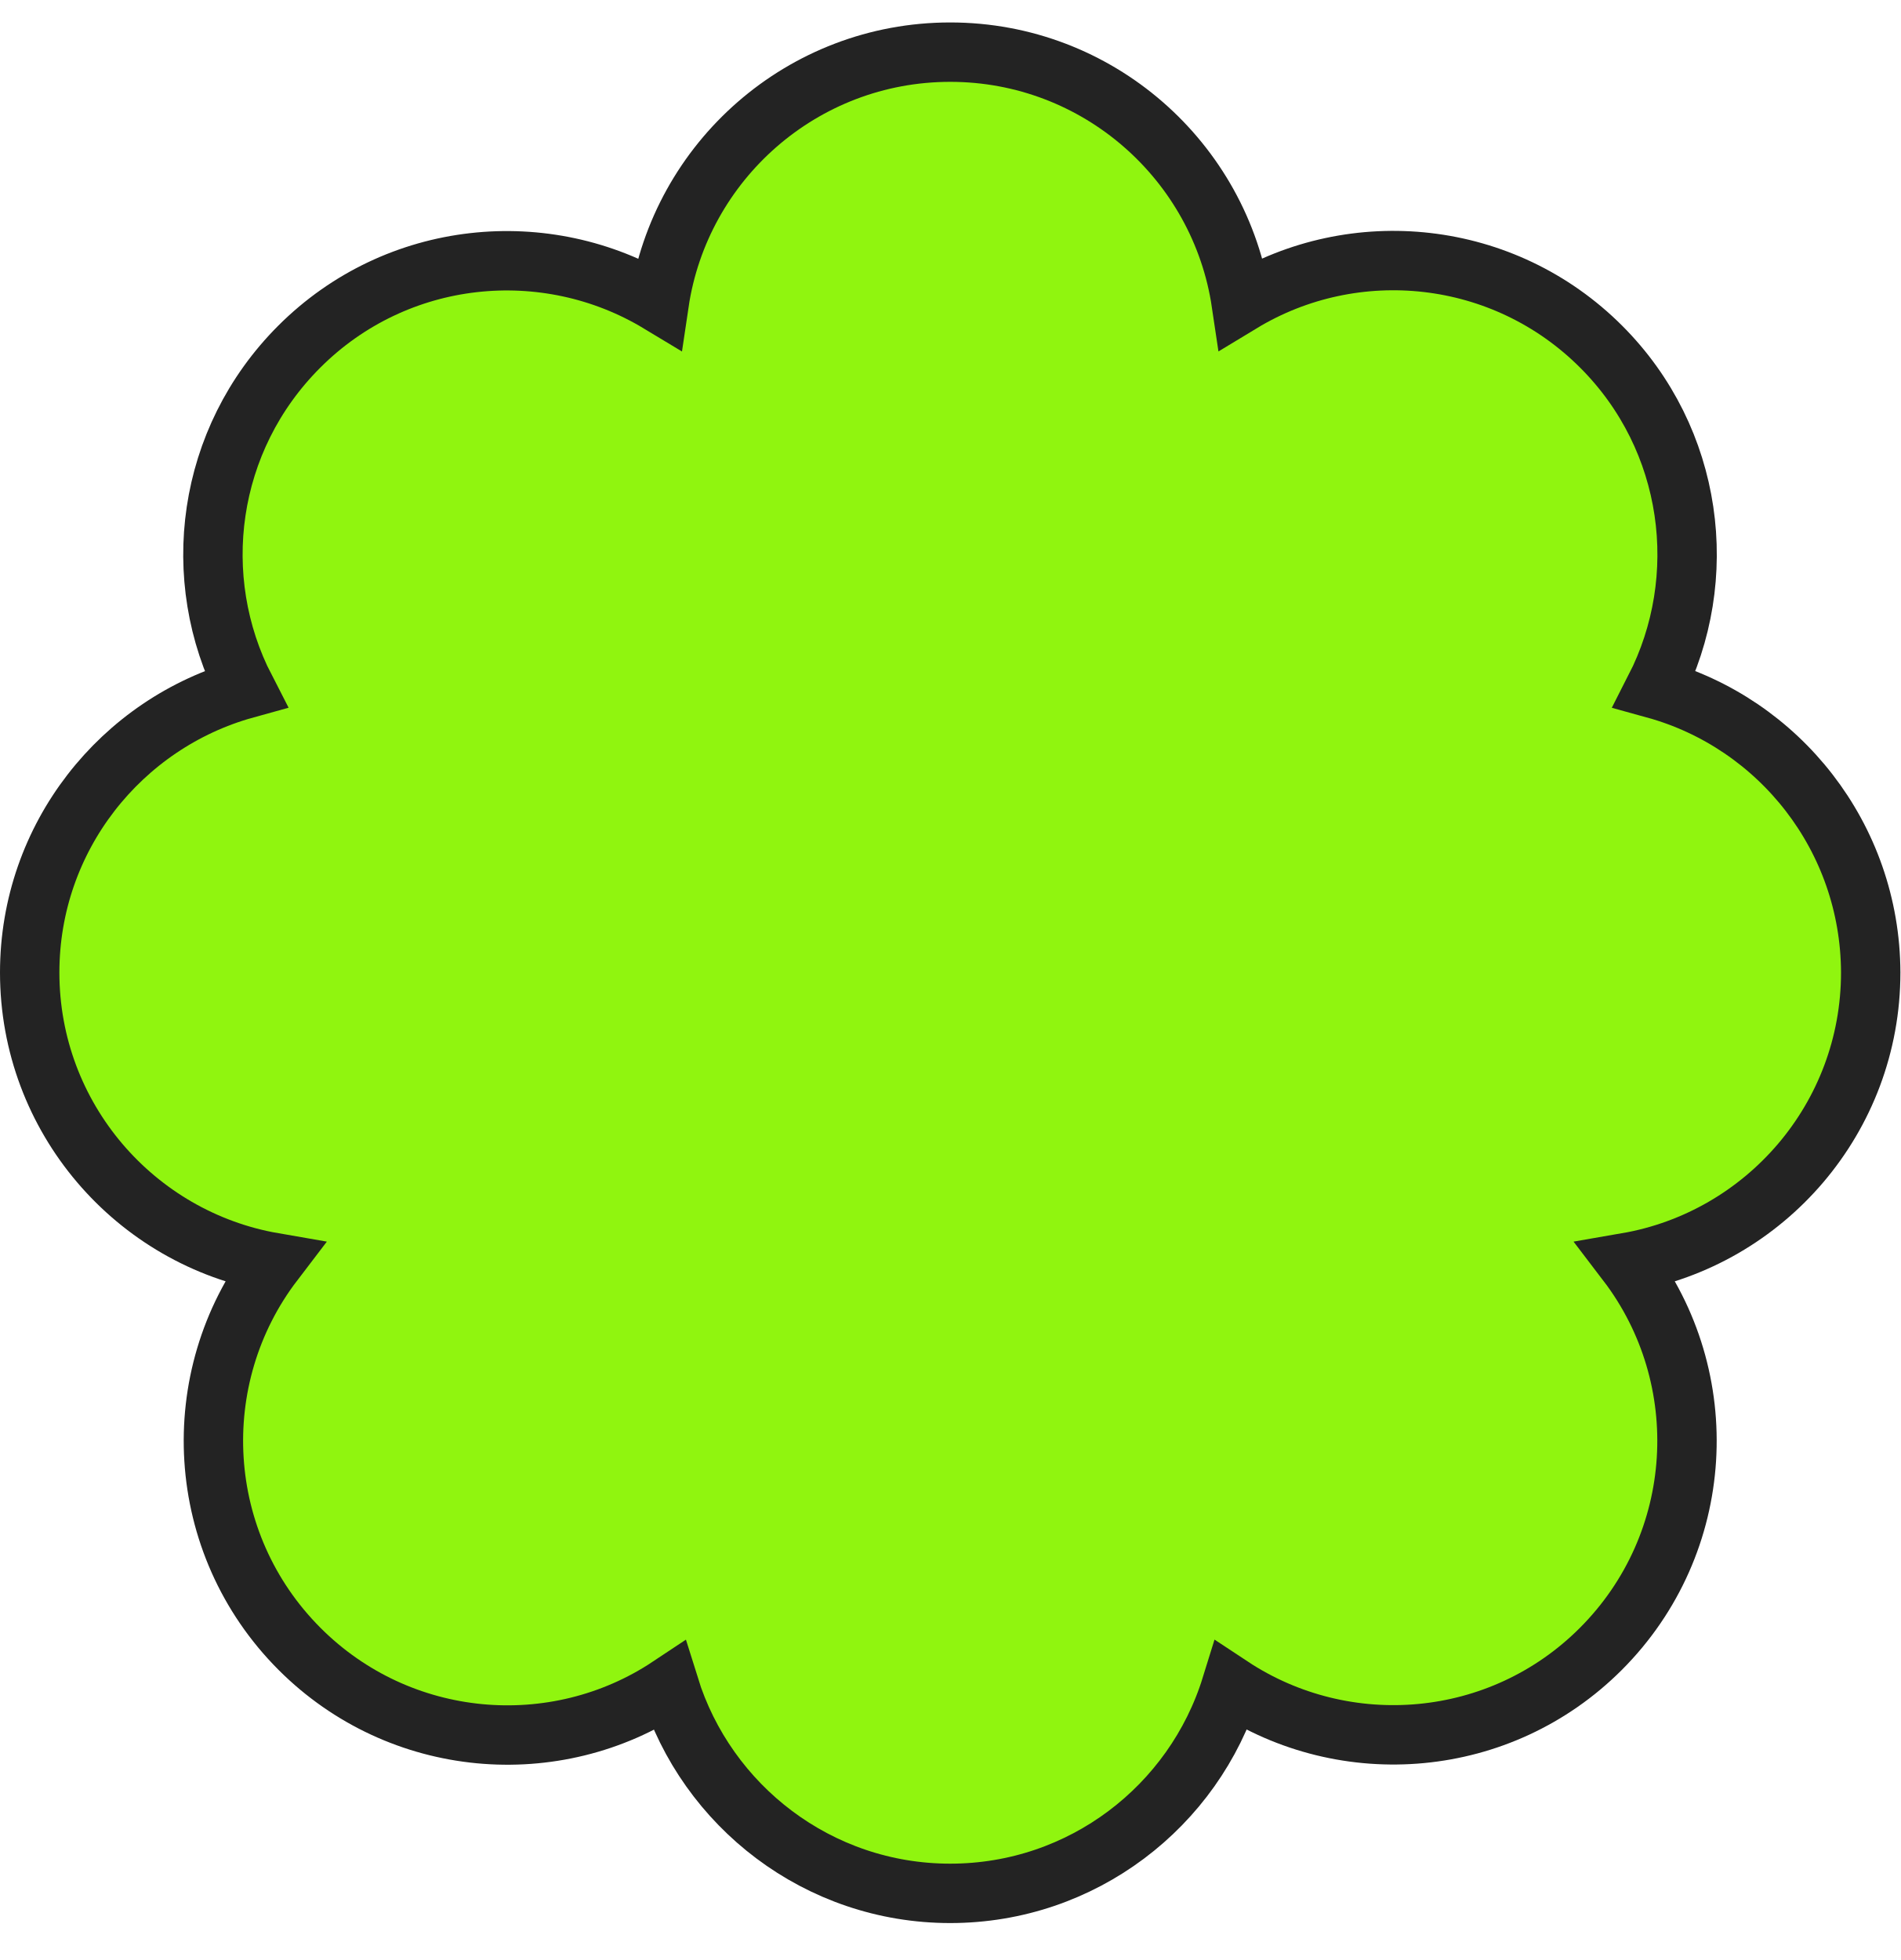
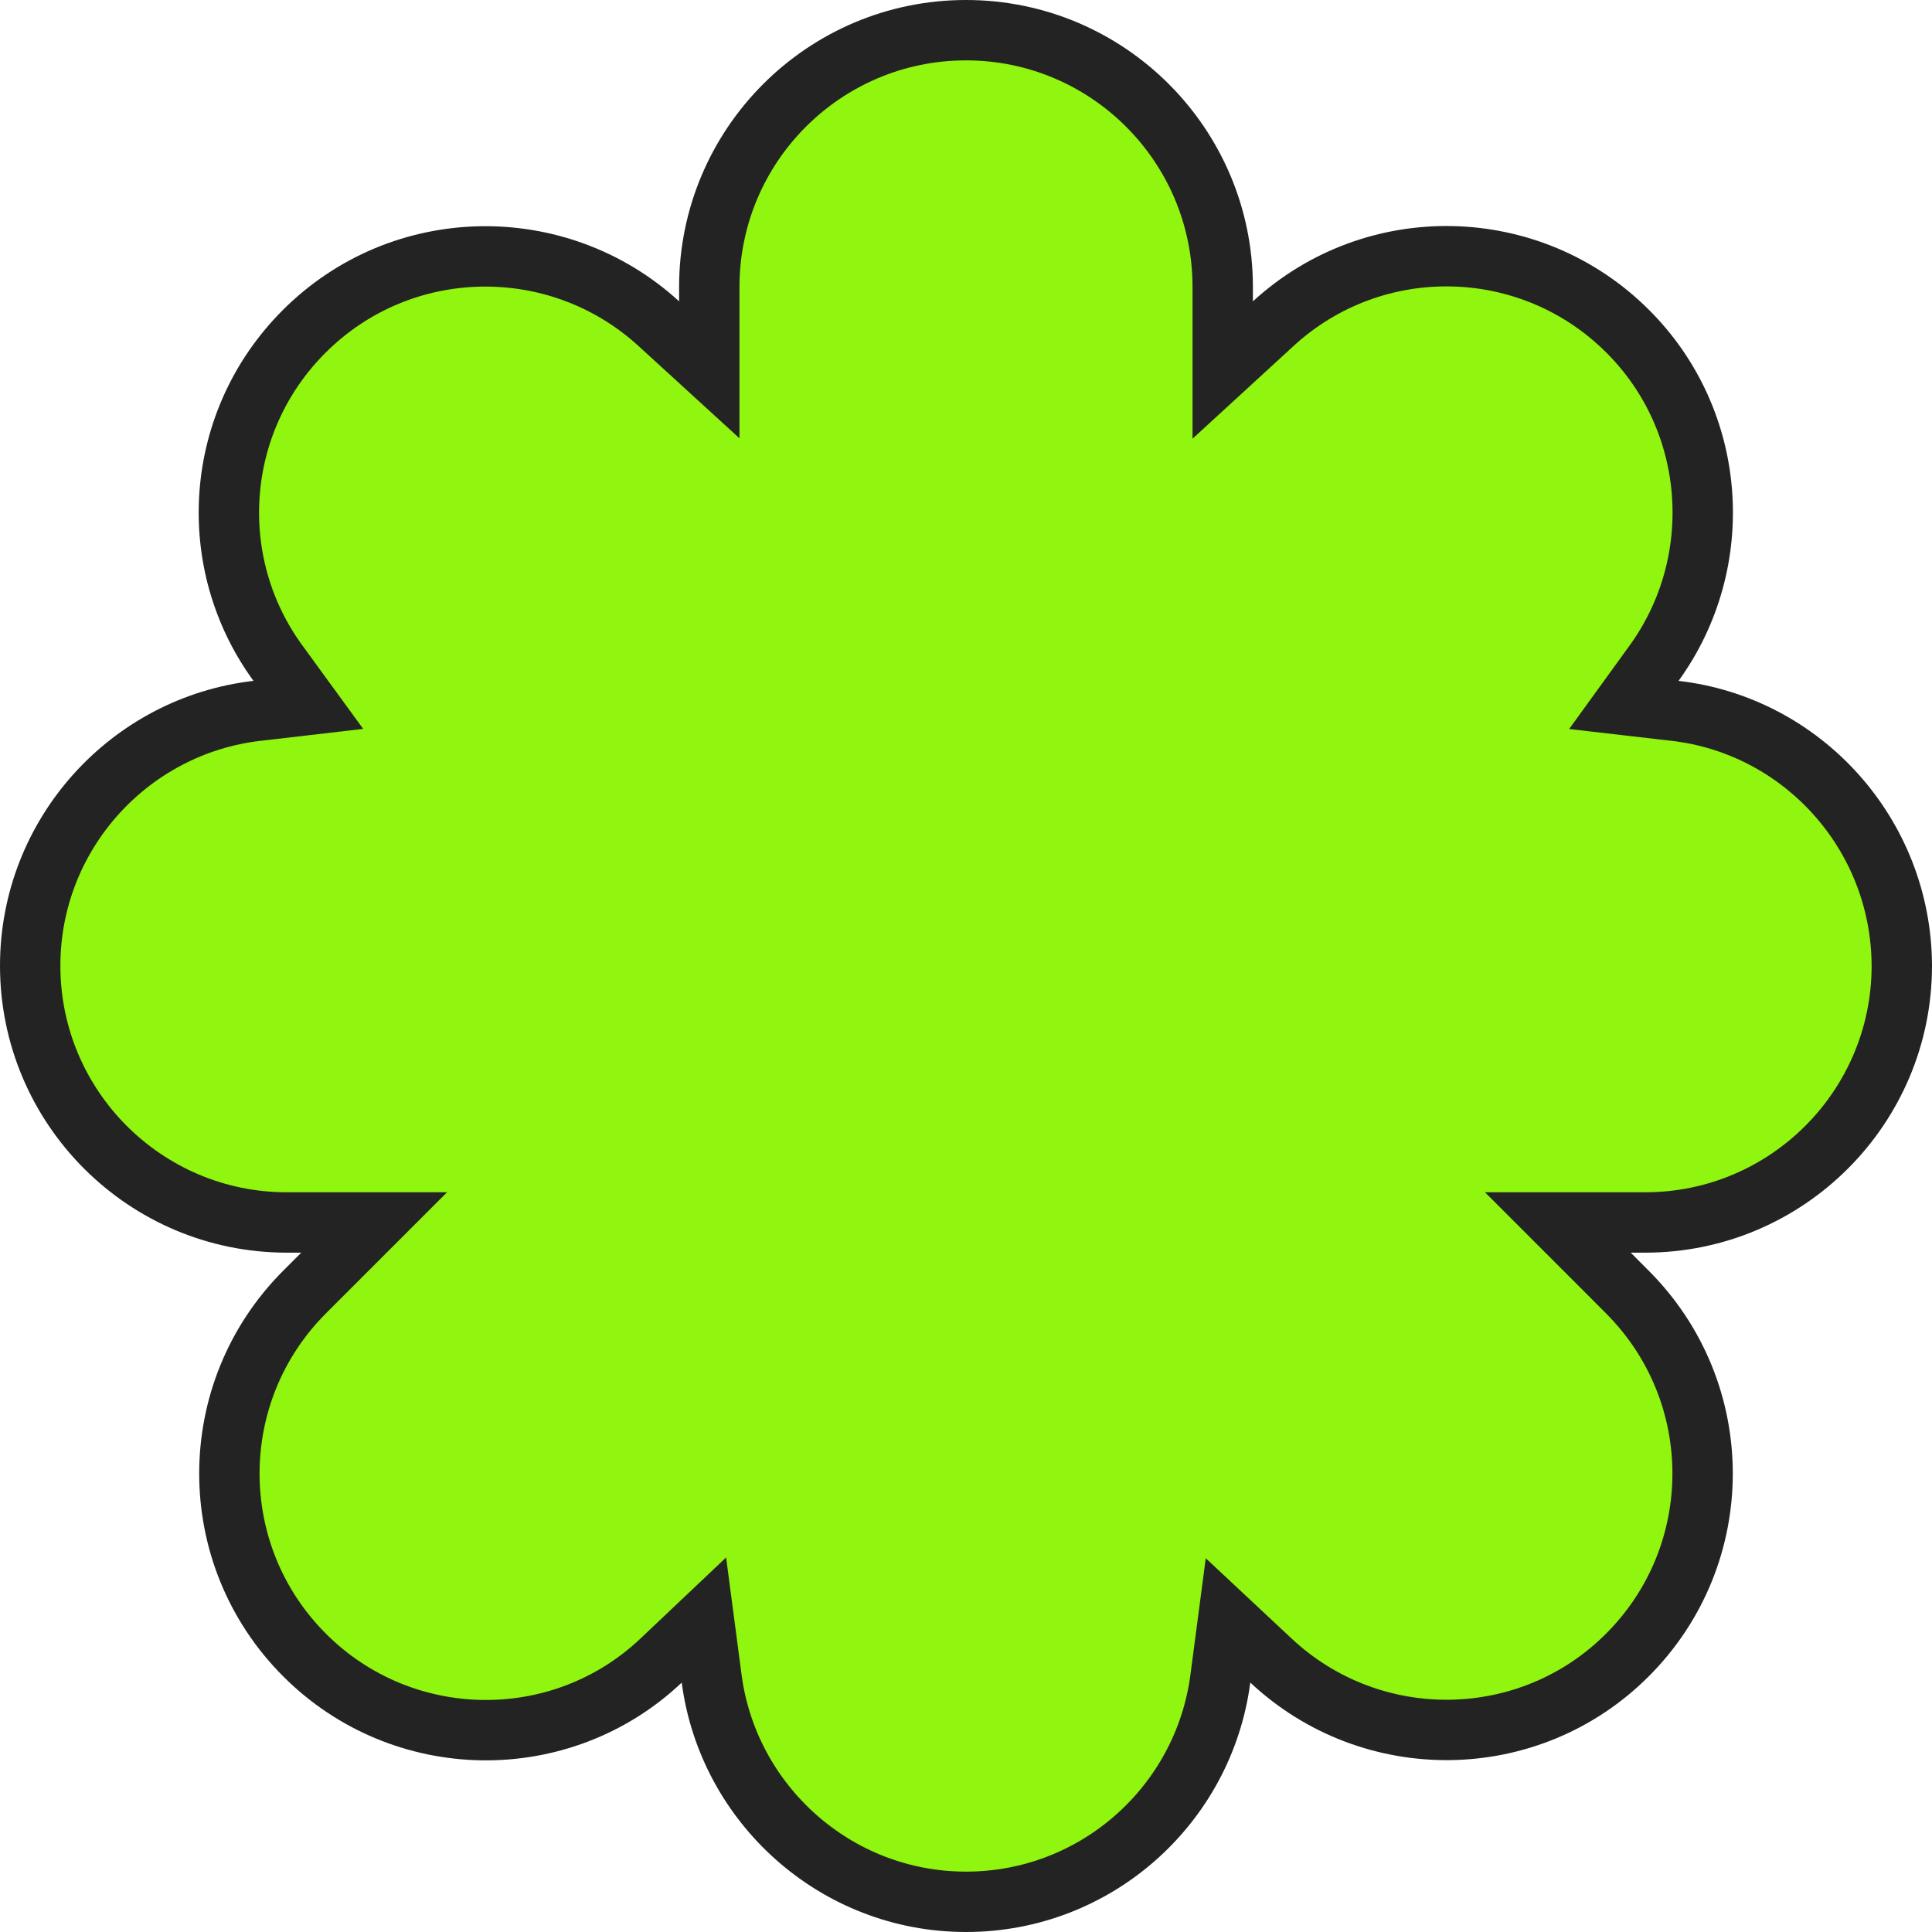
- <svg xmlns="http://www.w3.org/2000/svg" width="32" height="33" viewBox="0 0 32 33" fill="none">
-   <path d="M27.865 11.598C28.818 9.736 28.518 7.395 26.963 5.839C25.319 4.194 22.806 3.946 20.901 5.1C20.546 2.712 18.486 0.878 16 0.878C13.513 0.878 11.453 2.713 11.099 5.102C9.194 3.953 6.682 4.193 5.037 5.839C3.475 7.402 3.173 9.737 4.133 11.598C2.041 12.177 0.5 14.096 0.5 16.374C0.5 18.82 2.275 20.854 4.606 21.257C3.123 23.2 3.269 25.986 5.045 27.763C6.734 29.452 9.35 29.669 11.271 28.392C11.898 30.407 13.778 31.878 16 31.878C18.223 31.878 20.105 30.412 20.731 28.39C22.654 29.661 25.265 29.453 26.955 27.763C28.731 25.986 28.877 23.2 27.394 21.257C29.725 20.854 31.5 18.82 31.5 16.374L31.5 16.372C31.492 14.096 29.957 12.175 27.865 11.598Z" fill="#90F50F" stroke="#232323" />
+ <svg xmlns="http://www.w3.org/2000/svg" width="32" height="32" viewBox="0 0 32 32" fill="none">
+   <path d="M27.397 10.984L26.896 11.676L27.745 11.774C29.852 12.017 31.492 13.815 31.5 15.996C31.5 18.343 29.595 20.248 27.248 20.248H27.01H25.803L26.657 21.102L26.954 21.4C28.616 23.062 28.616 25.752 26.954 27.413C25.333 29.035 22.72 29.067 21.051 27.504L20.34 26.839L20.213 27.804C19.939 29.892 18.155 31.5 16 31.5C13.846 31.5 12.061 29.885 11.787 27.804L11.659 26.833L10.948 27.506C9.289 29.074 6.668 29.037 5.045 27.413C3.384 25.752 3.384 23.062 5.045 21.4L5.343 21.102L6.197 20.248H4.99H4.751C2.405 20.248 0.5 18.343 0.5 15.996C0.5 13.817 2.146 12.018 4.255 11.774L5.107 11.675L4.602 10.982C3.391 9.322 3.536 6.991 5.037 5.49C6.651 3.875 9.242 3.835 10.911 5.36L11.748 6.125V4.991V4.753C11.748 2.405 13.654 0.5 16 0.5C18.346 0.5 20.252 2.405 20.252 4.753V4.991V6.129L21.09 5.36C22.758 3.828 25.348 3.874 26.963 5.49C28.455 6.982 28.601 9.322 27.397 10.984Z" fill="#90F50F" stroke="#232323" />
</svg>
